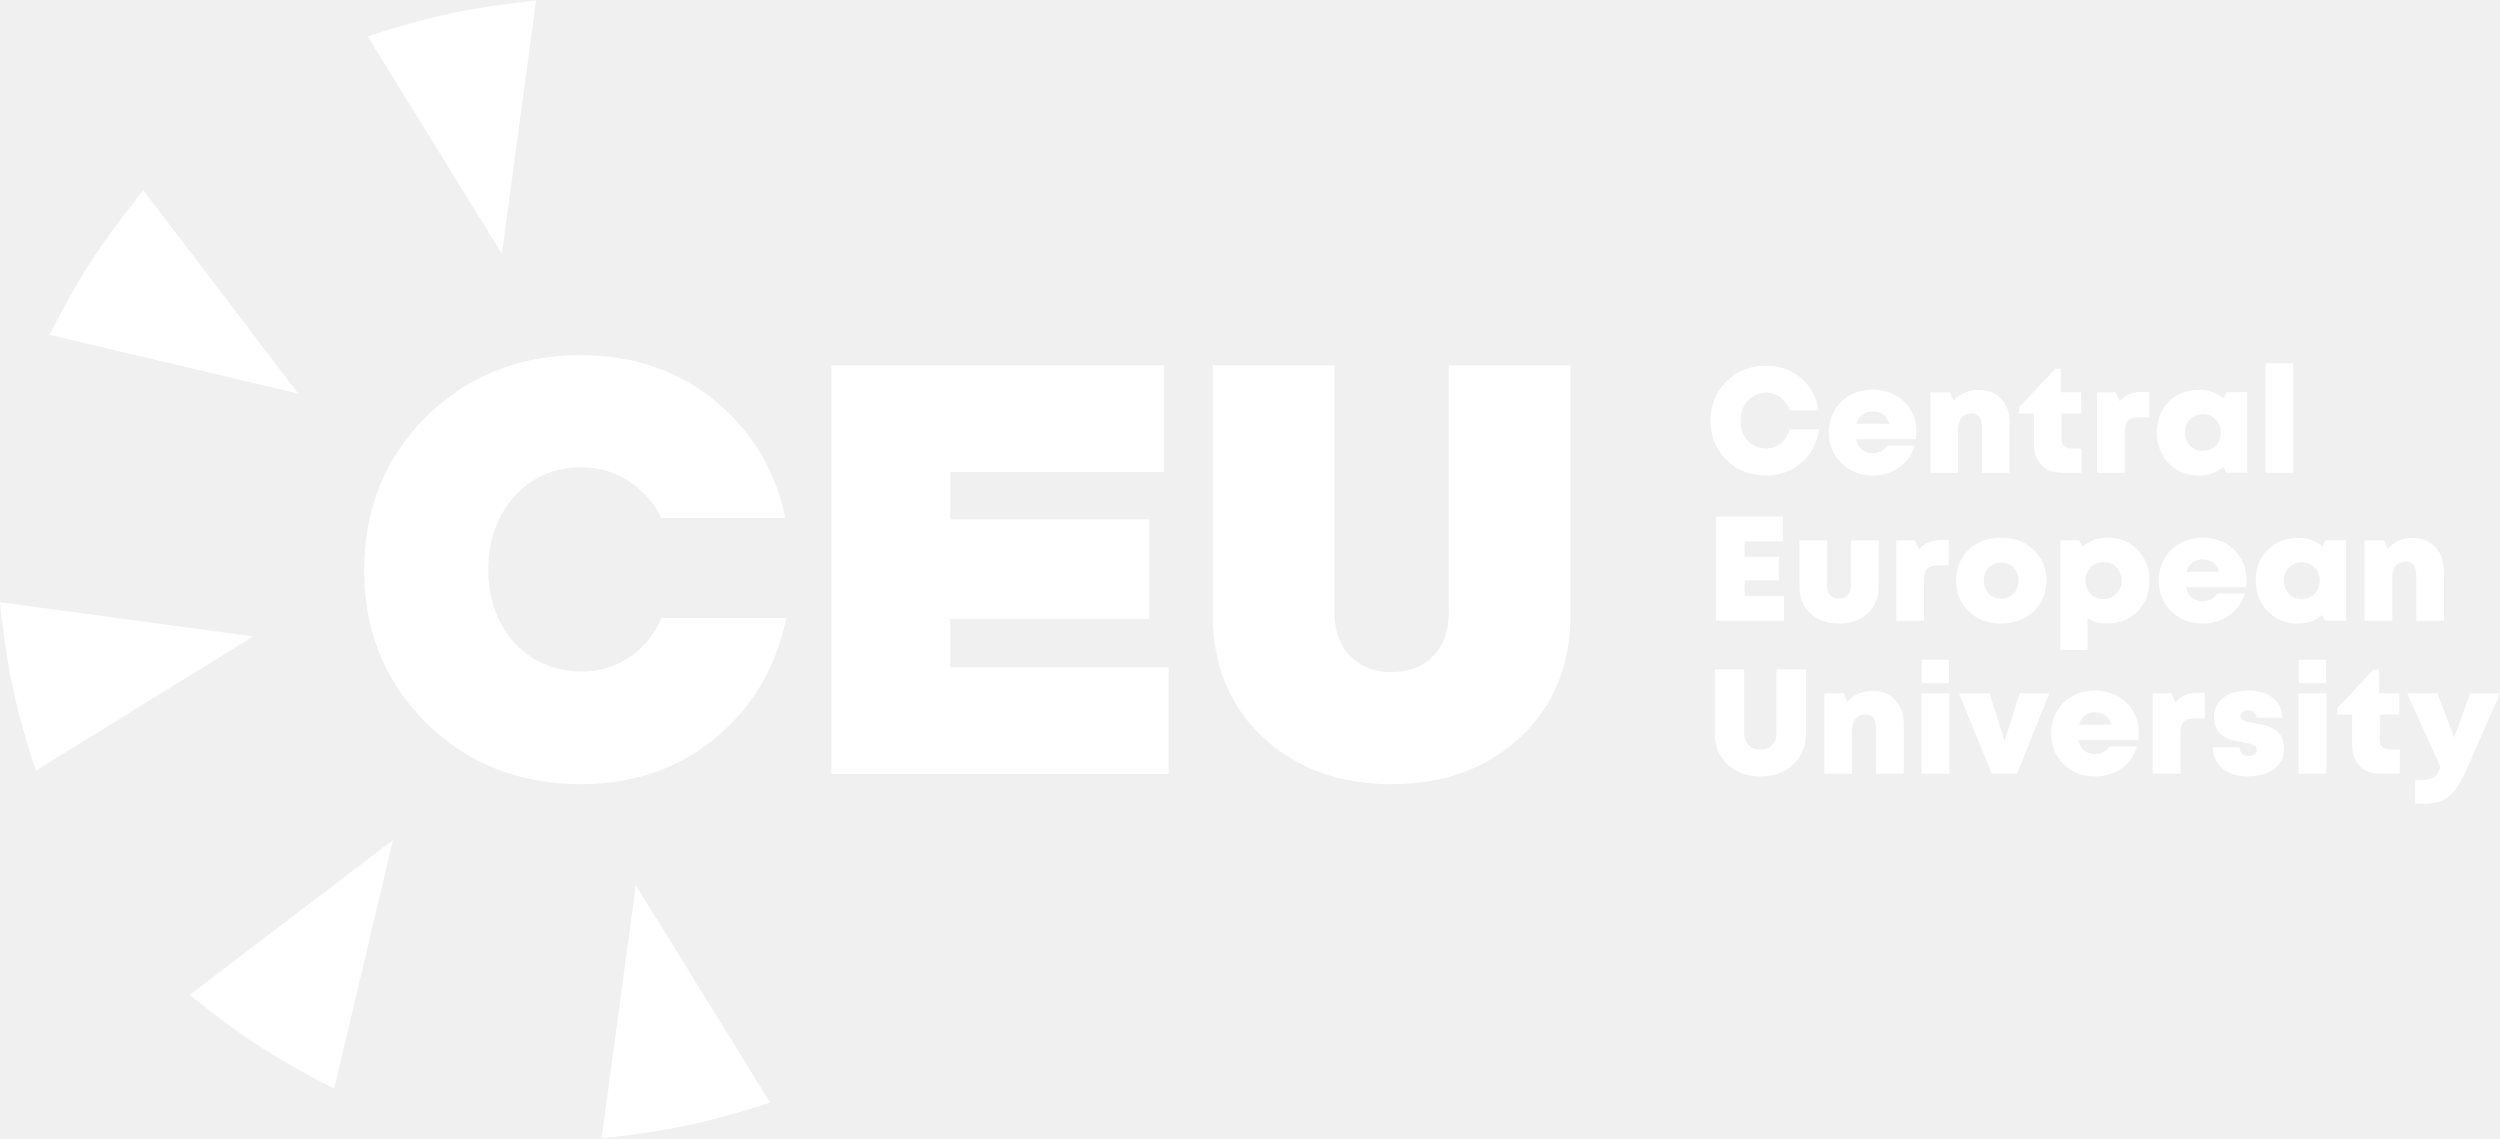
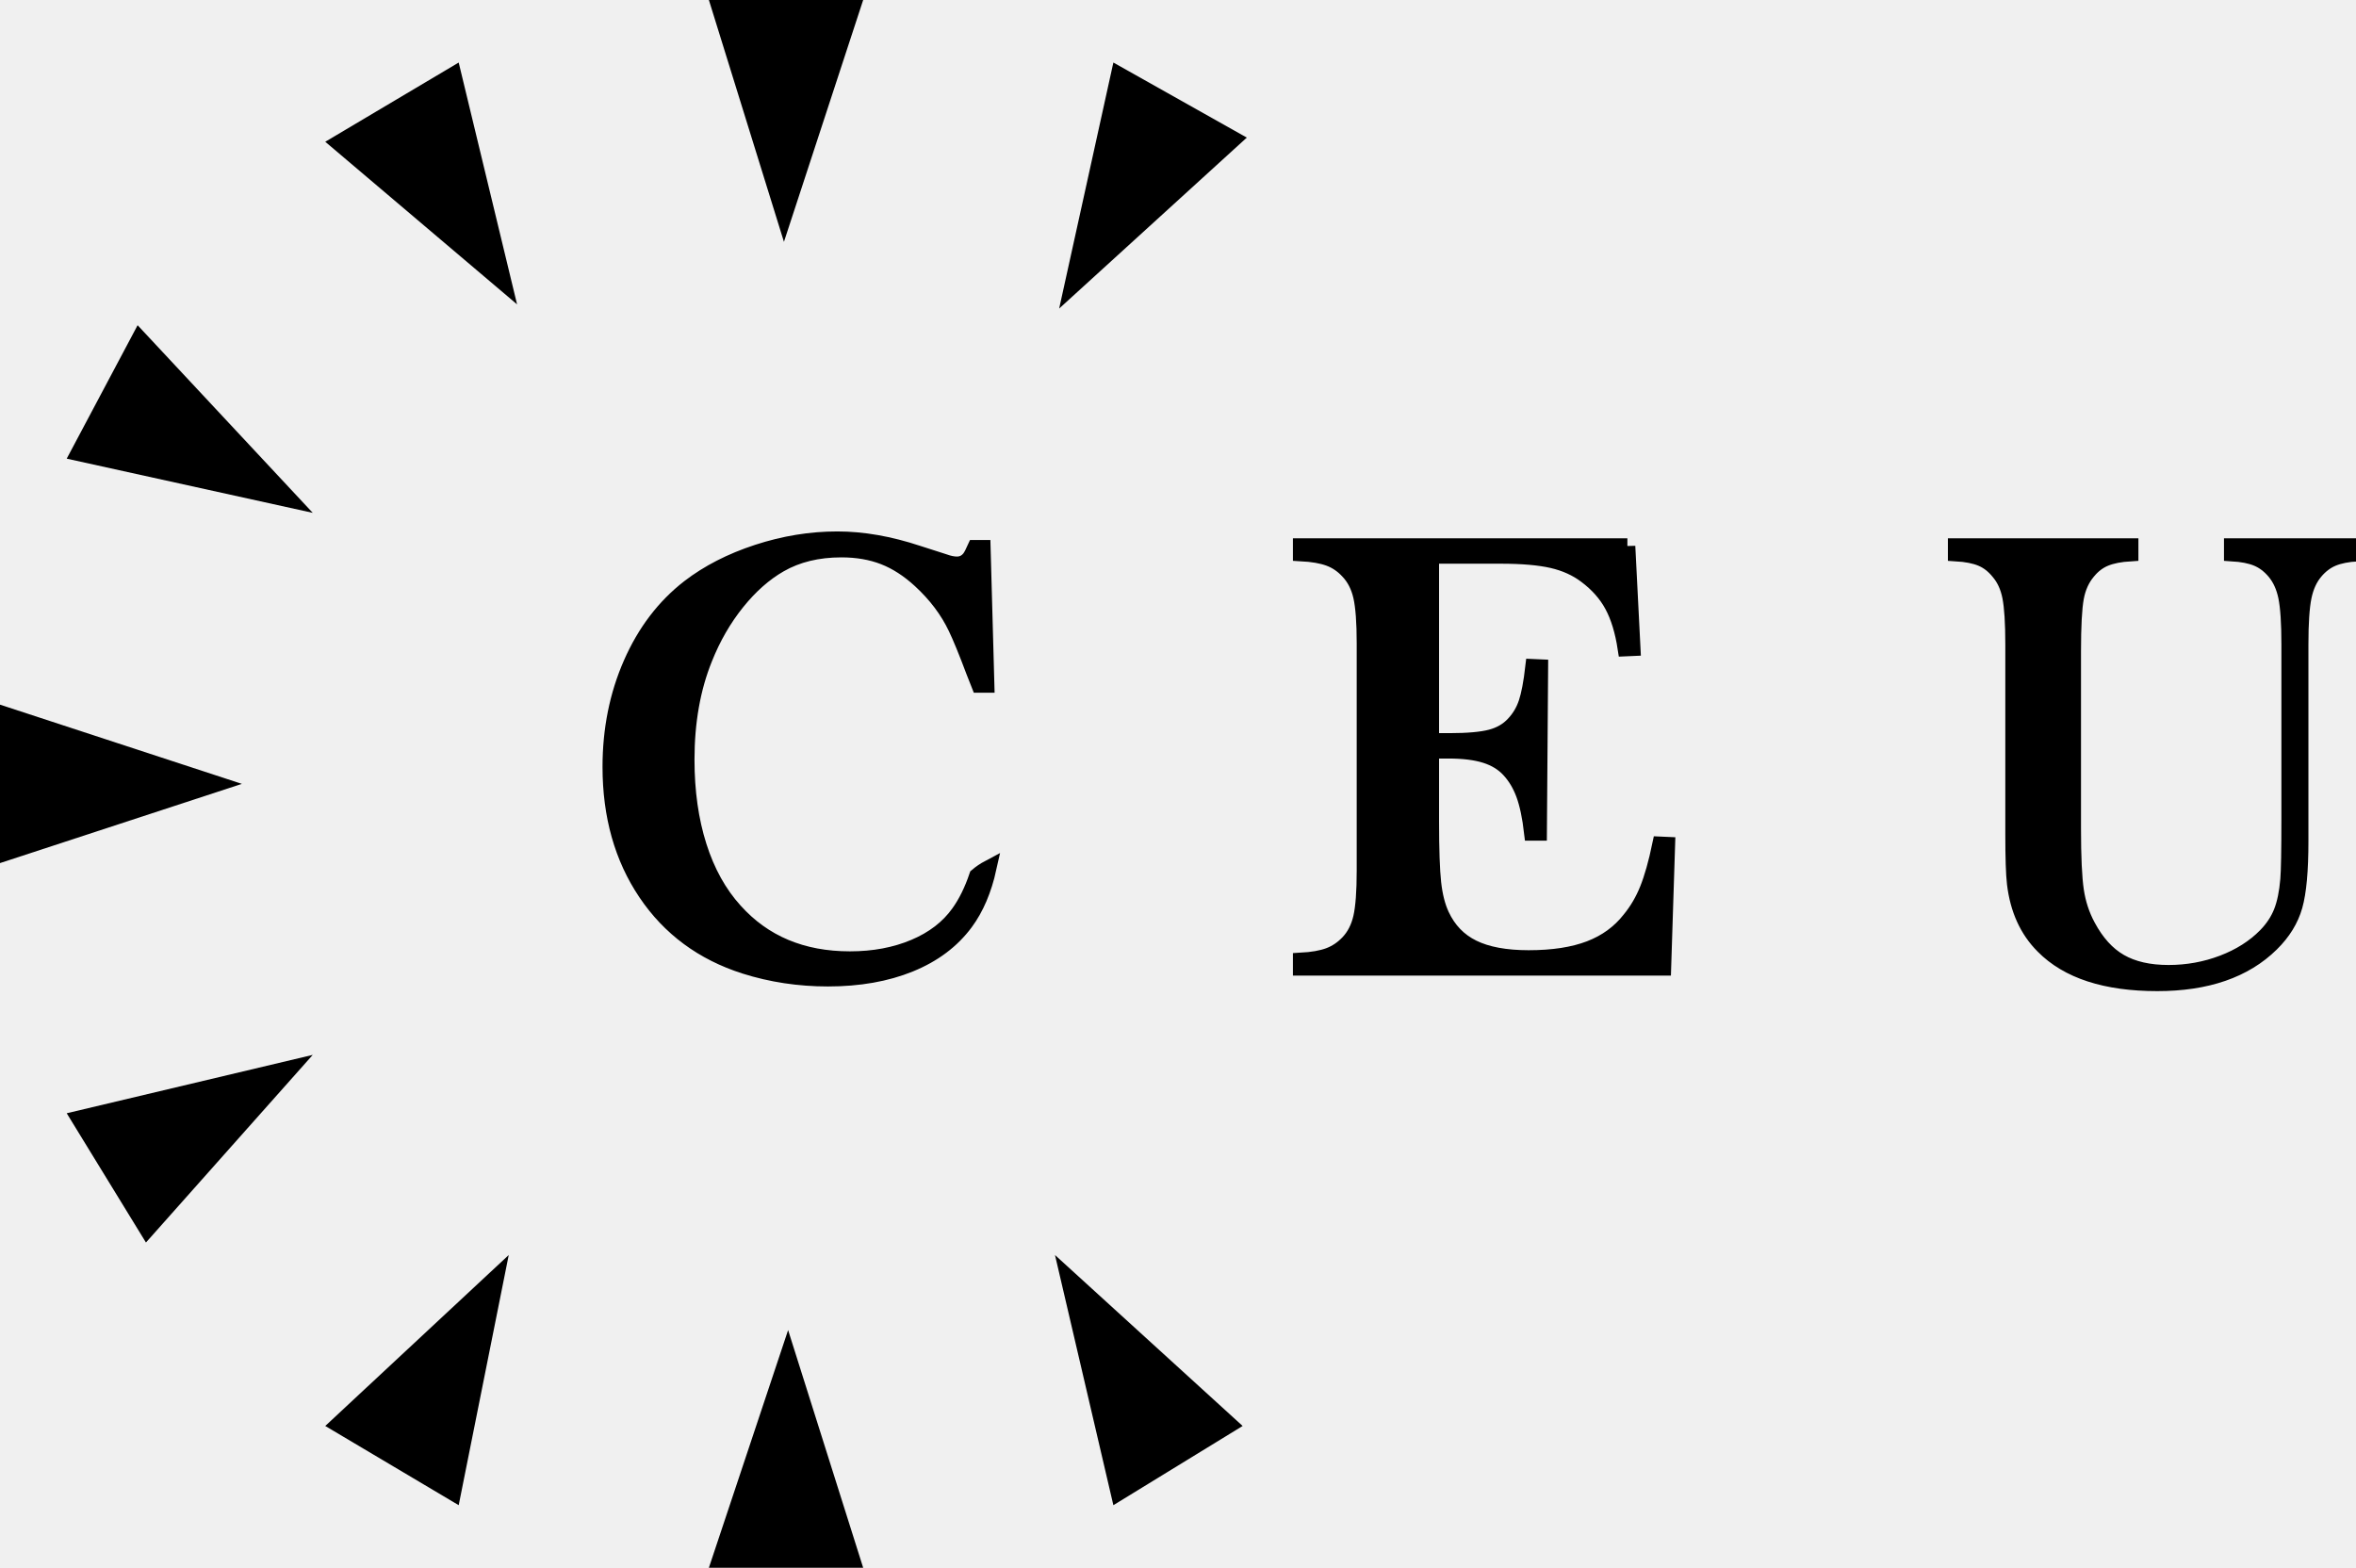
- <svg xmlns="http://www.w3.org/2000/svg" width="180px" height="82px" id="artwork" version="1.1" viewBox="0 0 180 81.912">
-   <defs>
-     <style>
-       .st0{fill:#fff}
-     </style>
-   </defs>
-   <path id="Central_European_University" d="M127.151 34.191c-1.137 0-2.087-.376-2.849-1.127s-1.143-1.688-1.143-2.812c0-1.13.381-2.073 1.143-2.828.762-.755 1.712-1.132 2.849-1.132.987 0 1.83.297 2.527.89.698.594 1.121 1.367 1.272 2.318h-2.093a1.933 1.933 0 0 0-.376-.671 1.747 1.747 0 0 0-1.32-.606c-.537 0-.979.192-1.325.574-.347.383-.521.867-.521 1.454 0 .379.079.721.236 1.025a1.764 1.764 0 0 0 1.61.972 1.678 1.678 0 0 0 1.347-.655c.161-.208.277-.447.348-.719h2.114c-.143.987-.565 1.787-1.266 2.399-.701.611-1.553.918-2.554.918Zm10.836-3.144c0 .165-.014.34-.043.526h-4.303c.065.329.199.58.403.751s.463.258.778.258c.157 0 .304-.022.44-.064.136-.043.256-.105.359-.188a.99.99 0 0 0 .252-.295h1.985a2.89 2.89 0 0 1-1.121 1.577c-.547.386-1.186.58-1.915.58-.902 0-1.651-.295-2.249-.885-.597-.59-.896-1.325-.896-2.205 0-.587.136-1.116.408-1.588s.647-.841 1.127-1.105 1.016-.397 1.61-.397c.615 0 1.164.134 1.647.403a2.86 2.86 0 0 1 1.121 1.095c.265.461.397.975.397 1.54Zm-3.165-1.47c-.286 0-.528.077-.725.231s-.338.374-.424.66h2.35c-.179-.594-.579-.89-1.202-.89Zm7.659-1.546c.672 0 1.21.222 1.615.665s.606 1.034.606 1.771v3.531h-1.996v-3.262c0-.672-.25-1.009-.751-1.009a.97.97 0 0 0-.531.14.853.853 0 0 0-.332.403 1.618 1.618 0 0 0-.113.638v3.091h-1.996v-5.795h1.395l.279.601c.457-.515 1.065-.773 1.824-.773Zm6.622 4.218h.772v1.749h-1.373c-.644 0-1.149-.184-1.513-.553-.365-.368-.547-.874-.547-1.519v-2.189h-1.063v-.462l2.597-2.769h.408v1.695h1.459v1.535h-1.406v1.846c0 .208.059.37.177.488s.281.177.489.177Zm5.122-4.078h.525v1.835h-.772c-.35 0-.605.082-.762.247-.158.165-.236.43-.236.794v2.951h-1.996v-5.795h1.33l.311.644c.386-.451.919-.676 1.599-.676Zm6.09.021h1.481v5.795h-1.535l-.172-.408a2.686 2.686 0 0 1-1.749.612 3.107 3.107 0 0 1-1.572-.397 2.823 2.823 0 0 1-1.084-1.105 3.249 3.249 0 0 1-.392-1.599c0-.894.286-1.629.858-2.205.573-.576 1.302-.864 2.189-.864.672 0 1.262.208 1.771.622l.204-.451Zm-2.64 3.853c.243.251.553.375.929.375s.685-.125.928-.375c.244-.25.365-.565.365-.944s-.121-.694-.365-.945a1.233 1.233 0 0 0-.923-.375c-.379 0-.691.125-.934.375-.243.251-.364.565-.364.945s.121.694.364.944Zm5.446 1.953V26.11h1.996v7.888h-1.996Zm-37.505 8.867h2.833v1.792h-4.894v-7.512h4.808v1.792h-2.748v1.105h2.468v1.695h-2.468v1.127Zm6.794 1.986c-.858 0-1.549-.245-2.071-.735-.523-.49-.784-1.139-.784-1.948v-3.305h1.996v3.219c0 .308.075.547.226.719.15.172.359.258.627.258s.479-.087.633-.263c.154-.175.231-.413.231-.714v-3.219h1.996v3.305c0 .537-.118 1.007-.354 1.411-.236.404-.571.717-1.003.939s-.932.333-1.497.333Zm7.363-6.02h.525v1.835h-.772c-.35 0-.605.082-.762.247-.158.165-.236.43-.236.794v2.951h-1.996v-5.795h1.33l.311.644c.386-.451.919-.676 1.599-.676Zm4.314 6.02c-.944 0-1.722-.291-2.334-.875-.612-.583-.918-1.322-.918-2.216 0-.901.306-1.642.918-2.221.611-.58 1.39-.869 2.334-.869s1.723.292 2.334.875.918 1.322.918 2.216-.308 1.633-.923 2.216c-.615.583-1.392.875-2.329.875Zm-.901-2.157c.236.243.537.365.901.365s.664-.121.896-.365c.232-.243.348-.554.348-.934s-.116-.691-.348-.934c-.233-.243-.531-.365-.896-.365-.243 0-.459.055-.649.166a1.17 1.17 0 0 0-.445.462c-.107.197-.162.42-.162.671 0 .379.118.69.354.934Zm8.534-4.025c.887 0 1.615.29 2.183.869.569.579.853 1.32.853 2.221s-.284 1.642-.853 2.221c-.569.58-1.296.869-2.183.869-.515 0-.987-.129-1.416-.386v2.286h-1.964v-7.888h1.352l.247.462a2.622 2.622 0 0 1 1.782-.655Zm-.268 4.422c.372 0 .682-.127.928-.381.247-.254.37-.57.37-.95s-.123-.696-.37-.95c-.246-.254-.556-.381-.928-.381s-.682.127-.929.381-.37.571-.37.95c0 .25.055.477.166.681.111.204.266.363.467.478s.422.172.666.172Zm10.291-1.384c0 .165-.014.34-.043.526h-4.303c.065.329.199.58.403.751s.463.258.778.258c.157 0 .304-.022.44-.064.136-.043.256-.105.359-.188a.99.99 0 0 0 .252-.295h1.985a2.89 2.89 0 0 1-1.121 1.577c-.547.386-1.186.58-1.915.58-.902 0-1.651-.295-2.249-.885-.597-.59-.896-1.325-.896-2.205 0-.587.136-1.116.408-1.588s.647-.841 1.127-1.105 1.016-.397 1.61-.397c.615 0 1.164.134 1.647.403a2.86 2.86 0 0 1 1.121 1.095c.265.461.397.975.397 1.54Zm-3.165-1.471c-.286 0-.528.077-.725.231s-.338.374-.424.66h2.35c-.179-.594-.579-.89-1.202-.89Zm8.858-1.384h1.481v5.795h-1.535l-.172-.408a2.686 2.686 0 0 1-1.749.612 3.107 3.107 0 0 1-1.572-.397 2.823 2.823 0 0 1-1.084-1.105 3.249 3.249 0 0 1-.392-1.599c0-.894.286-1.629.858-2.205.573-.576 1.302-.864 2.189-.864.672 0 1.262.208 1.771.622l.204-.451Zm-2.64 3.853c.243.251.553.375.929.375s.685-.125.928-.375c.244-.25.365-.565.365-.944s-.121-.694-.365-.945a1.233 1.233 0 0 0-.923-.375c-.379 0-.691.125-.934.375-.243.251-.364.565-.364.945s.121.694.364.944Zm8.949-4.014c.672 0 1.21.222 1.615.665s.606 1.034.606 1.771v3.531h-1.996v-3.262c0-.672-.25-1.009-.751-1.009a.97.97 0 0 0-.531.14.853.853 0 0 0-.332.403 1.618 1.618 0 0 0-.113.638v3.091h-1.996v-5.795h1.395l.279.601c.457-.515 1.065-.773 1.824-.773Zm-44.636 16.31c-.611.573-1.399.859-2.361.859s-1.749-.286-2.361-.859c-.611-.572-.917-1.32-.917-2.243v-4.604h2.114v4.572c0 .365.107.657.322.874.215.219.495.327.842.327s.628-.109.842-.327c.215-.218.322-.51.322-.874v-4.572h2.115v4.604c0 .923-.306 1.671-.918 2.243Zm5.743-5.301c.672 0 1.21.222 1.615.665s.606 1.034.606 1.771v3.531h-1.996v-3.262c0-.672-.25-1.009-.751-1.009a.97.97 0 0 0-.531.14.853.853 0 0 0-.332.403 1.618 1.618 0 0 0-.113.638v3.091h-1.996v-5.795h1.395l.279.601c.457-.515 1.065-.773 1.824-.773Zm3.504 5.966v-5.795h1.996v5.795h-1.996Zm.01-6.524v-1.685h1.964v1.685h-1.964Zm7.05.729h2.136l-2.329 5.795h-1.814l-2.361-5.795h2.189l1.095 3.434 1.083-3.434Zm8.579 2.844c0 .165-.014.34-.043.526h-4.303c.065.329.199.58.403.751s.463.258.778.258c.157 0 .304-.022.44-.064.136-.043.256-.105.359-.188a.99.99 0 0 0 .252-.295h1.985a2.89 2.89 0 0 1-1.121 1.577c-.547.386-1.186.58-1.915.58-.902 0-1.651-.295-2.249-.885-.597-.59-.896-1.325-.896-2.205 0-.587.136-1.116.408-1.588s.647-.841 1.127-1.105 1.016-.397 1.61-.397c.615 0 1.164.134 1.647.403a2.86 2.86 0 0 1 1.121 1.095c.265.461.397.975.397 1.54Zm-3.166-1.47c-.286 0-.528.077-.725.231s-.338.374-.424.66h2.35c-.179-.594-.579-.89-1.202-.89Zm7.403-1.406h.525v1.835h-.772c-.35 0-.605.082-.762.247-.158.165-.236.43-.236.794v2.951h-1.996v-5.795h1.33l.311.644c.386-.451.919-.676 1.599-.676Zm3.654 6.02c-.788 0-1.408-.19-1.862-.569s-.685-.887-.692-1.524h1.921c0 .2.061.354.182.461a.704.704 0 0 0 .483.161c.1 0 .193-.016.279-.048a.452.452 0 0 0 .209-.156.398.398 0 0 0 .081-.247.323.323 0 0 0-.145-.268.984.984 0 0 0-.328-.156 5.696 5.696 0 0 0-.52-.102 8.33 8.33 0 0 1-.569-.107 3.241 3.241 0 0 1-.542-.188 1.7 1.7 0 0 1-.505-.317 1.499 1.499 0 0 1-.332-.494 1.744 1.744 0 0 1-.14-.719c0-.58.225-1.043.676-1.39.451-.347 1.048-.521 1.792-.521.737 0 1.329.179 1.776.537s.674.833.682 1.427h-1.867a.55.55 0 0 0-.081-.306.488.488 0 0 0-.214-.183.793.793 0 0 0-.317-.059.603.603 0 0 0-.392.118.385.385 0 0 0-.145.311c0 .057.011.107.033.15a.28.28 0 0 0 .112.112c.054.032.102.059.146.081a.979.979 0 0 0 .209.064 11.033 11.033 0 0 0 .499.096l.316.059a6.735 6.735 0 0 1 .648.161c.072.025.17.066.296.123.125.057.22.114.284.172.064.057.141.131.23.22.089.09.156.185.199.285.043.1.08.22.113.359.032.14.048.288.048.445 0 .608-.234 1.095-.703 1.46s-1.089.547-1.862.547Zm3.612-.193v-5.795h1.996v5.795h-1.996Zm.011-6.524v-1.685h1.964v1.685h-1.964Zm6.505 4.775h.772v1.749h-1.373c-.644 0-1.149-.184-1.513-.553-.365-.368-.547-.874-.547-1.519v-2.189h-1.063v-.462l2.597-2.769h.408v1.695h1.459v1.535h-1.406v1.846c0 .208.059.37.177.488s.281.177.489.177Zm5.839-4.046H180l-2.426 5.537c-.401.901-.815 1.529-1.244 1.883s-1.013.531-1.75.531h-.687v-1.717h.547c.379 0 .651-.061.816-.182.164-.122.314-.368.451-.741l-2.393-5.312h2.168l1.223 3.187 1.148-3.187Z" class="st0" />
-   <path id="CEU" d="M68.421 48.002h15.722v7.676H59.857V26.264h23.958v7.676H68.421v3.406h14.327v7.168H68.421v3.488Zm35.886-21.738V44.09c0 1.314-.371 2.33-1.133 3.106-.76.774-1.734 1.149-2.978 1.149s-2.218-.376-2.978-1.149c-.763-.776-1.133-1.792-1.133-3.106V26.264h-8.769v17.949c0 3.613 1.217 6.583 3.617 8.829 2.394 2.24 5.511 3.375 9.263 3.375s6.869-1.135 9.263-3.375c2.4-2.246 3.618-5.216 3.618-8.829V26.264h-8.769ZM47.54 44.647c-.221.468-.485.9-.785 1.286a6.104 6.104 0 0 1-2.138 1.751 6.154 6.154 0 0 1-2.743.621c-1.27 0-2.433-.314-3.455-.935a6.447 6.447 0 0 1-2.398-2.594c-.573-1.108-.864-2.374-.864-3.763 0-2.146.64-3.94 1.902-5.331 1.254-1.383 2.874-2.084 4.815-2.084.929 0 1.819.196 2.646.583a6.469 6.469 0 0 1 3.001 2.88l.096.181h8.931l-.099-.42c-.738-3.137-2.329-5.763-4.729-7.807-2.719-2.315-6.046-3.488-9.888-3.488-4.423 0-8.17 1.491-11.138 4.43-2.968 2.94-4.473 6.66-4.473 11.057 0 4.371 1.505 8.071 4.473 10.997 2.967 2.925 6.714 4.408 11.137 4.408 3.897 0 7.26-1.209 9.993-3.593 2.385-2.081 3.964-4.757 4.692-7.955l.095-.418h-8.98l-.093.196Z" class="st0" />
-   <path id="Triangles" d="M26.47 2.578S29.452 1.559 32.455.92C35.458.282 38.597 0 38.597 0l-2.463 18.23L26.47 2.578Zm-4.994 25.718L10.327 13.664s-2.02 2.419-3.692 4.993-3.06 5.404-3.06 5.404l17.901 4.234ZM18.23 45.778 0 43.315s.282 3.139.92 6.142c.638 3.003 1.658 5.985 1.658 5.985l15.652-9.664Zm10.065 14.657L13.663 71.584s2.419 2.02 4.993 3.692c2.575 1.672 5.404 3.06 5.404 3.06l4.234-17.901Zm17.483 3.247-2.463 18.23s3.139-.282 6.142-.92c3.003-.638 5.985-1.658 5.985-1.658l-9.664-15.652Z" class="st0" />
+ <svg xmlns="http://www.w3.org/2000/svg" version="1.1" id="Calque_1" x="0px" y="0px" width="595.28px" height="396.151px" viewBox="0 0 595.28 396.151" enable-background="new 0 0 595.28 396.151" xml:space="preserve">
+   <polygon fill-rule="evenodd" clip-rule="evenodd" points="179.111,0 218.094,0 198.076,61.108 " />
+   <polygon fill-rule="evenodd" clip-rule="evenodd" points="115.896,15.804 130.646,76.912 82.18,35.822 " />
+   <polygon fill-rule="evenodd" clip-rule="evenodd" points="281.31,15.804 315.024,34.769 267.613,77.966 " />
+   <polygon fill-rule="evenodd" clip-rule="evenodd" points="34.769,82.18 79.02,129.592 16.857,115.896 " />
+   <polygon fill-rule="evenodd" clip-rule="evenodd" points="0,178.057 61.108,198.076 0,218.094 " />
+   <polygon fill-rule="evenodd" clip-rule="evenodd" points="79.02,266.559 36.876,313.971 16.857,281.31 " />
+   <polygon fill-rule="evenodd" clip-rule="evenodd" points="128.539,317.132 115.896,380.347 82.18,360.329 " />
+   <polygon fill-rule="evenodd" clip-rule="evenodd" points="266.559,317.132 313.971,360.329 281.31,380.347 " />
+   <polygon fill-rule="evenodd" clip-rule="evenodd" points="218.094,396.151 179.111,396.151 199.129,336.096 " />
+   <path stroke="#000000" stroke-width="4" d="M411.185,138.021l1.307,25.749l-1.767,0.078c-0.666-4.369-1.765-7.984-3.301-10.845  c-1.535-2.86-3.761-5.384-6.677-7.568c-2.405-1.82-5.245-3.108-8.521-3.863c-3.275-0.753-7.625-1.131-13.049-1.131H361.6v46.816  h4.606c4.655,0,8.161-0.313,10.516-0.937c2.354-0.624,4.271-1.742,5.756-3.355c1.432-1.508,2.496-3.29,3.188-5.346  c0.689-2.053,1.265-5.082,1.726-9.088l1.767,0.078l-0.308,41.822h-1.765c-0.463-4.005-1.14-7.23-2.035-9.675  c-0.896-2.445-2.137-4.526-3.724-6.242c-1.533-1.665-3.529-2.888-5.985-3.668c-2.457-0.781-5.579-1.171-9.365-1.171H361.6v17.868  c0,7.128,0.18,12.316,0.538,15.566c0.357,3.252,1.049,5.97,2.072,8.154c1.739,3.746,4.387,6.49,7.945,8.233  c3.556,1.743,8.25,2.613,14.083,2.613c6.141,0,11.285-0.792,15.43-2.379c4.145-1.585,7.523-4.043,10.132-7.373  c1.842-2.237,3.34-4.786,4.489-7.647c1.152-2.86,2.214-6.633,3.188-11.315l1.765,0.079l-0.997,31.055h-91.572v-1.795  c2.917-0.156,5.282-0.572,7.1-1.249c1.815-0.674,3.44-1.766,4.874-3.276c1.586-1.665,2.674-3.785,3.263-6.36  c0.587-2.574,0.882-6.515,0.882-11.821v-57.505c0-5.307-0.295-9.248-0.882-11.822c-0.589-2.574-1.677-4.693-3.263-6.359  c-1.382-1.508-2.981-2.6-4.797-3.276c-1.817-0.676-4.21-1.092-7.177-1.249v-1.795H411.185z" />
+   <g>
+     <path stroke="#000000" stroke-width="4" d="M246.871,221.34c-1.236,3.661-2.773,6.791-4.623,9.367   c-2.651,3.715-6.388,6.593-11.21,8.63c-4.824,2.039-10.256,3.057-16.299,3.057c-12.085,0-21.786-4.075-29.1-12.228   c-3.975-4.385-6.997-9.829-9.063-16.329c-2.068-6.501-3.101-13.802-3.101-21.902c0-9.544,1.511-18.059,4.532-25.54   c2.12-5.313,4.85-10.047,8.19-14.202c3.339-4.152,6.942-7.338,10.813-9.557c4.398-2.528,9.593-3.793,15.583-3.793   c3.976,0,7.554,0.619,10.734,1.857s6.253,3.225,9.223,5.959c3.922,3.612,6.917,7.585,8.985,11.919   c1.165,2.425,2.675,6.114,4.531,11.067c0.318,0.773,0.768,1.909,1.352,3.404h1.829l-0.954-34.593h-1.908   c-0.53,1.187-0.981,2.038-1.352,2.554c-0.848,1.083-1.935,1.625-3.259,1.625c-0.954,0-2.067-0.232-3.34-0.697l-6.519-2.09   c-7.156-2.373-13.941-3.56-20.354-3.56c-6.732,0-13.451,1.097-20.155,3.289c-6.706,2.193-12.47,5.147-17.293,8.861   c-6.255,4.851-11.132,11.26-14.629,19.232c-3.499,7.972-5.248,16.678-5.248,26.12c0,12.332,2.994,22.946,8.985,31.846   c5.989,8.9,14.312,15.053,24.965,18.458c6.679,2.115,13.676,3.174,20.99,3.174c7.844,0,14.749-1.212,20.712-3.638   c5.963-2.424,10.64-5.933,14.033-10.525c2.682-3.625,4.636-8.209,5.867-13.748C248.744,219.911,247.764,220.578,246.871,221.34z" />
+   </g>
+   <path stroke="#000000" stroke-width="4" d="M538.302,138.021v1.816c-2.624,0.158-4.765,0.579-6.422,1.263  c-1.659,0.684-3.108,1.79-4.353,3.314c-1.52,1.79-2.521,4-3.004,6.631c-0.483,2.632-0.726,7.157-0.726,13.576v44.677  c0,7.261,0.242,12.51,0.726,15.747c0.483,3.236,1.461,6.223,2.935,8.958c2.211,4.157,4.938,7.171,8.184,9.038  c3.247,1.868,7.333,2.802,12.261,2.802c4.789,0,9.358-0.829,13.71-2.485c4.351-1.658,7.978-3.96,10.876-6.907  c1.796-1.842,3.12-3.841,3.972-6c0.852-2.157,1.417-4.894,1.692-8.209c0.184-2.157,0.277-7.261,0.277-15.312v-44.124  c0-5.419-0.266-9.419-0.794-11.998c-0.531-2.579-1.511-4.709-2.937-6.395c-1.289-1.524-2.752-2.63-4.386-3.314  c-1.634-0.684-3.763-1.104-6.389-1.263v-1.816h31.84v1.816c-2.624,0.158-4.755,0.579-6.389,1.263  c-1.636,0.684-3.097,1.79-4.387,3.314c-1.427,1.685-2.405,3.829-2.935,6.434s-0.794,6.59-0.794,11.958v49.806  c0,7.368-0.495,12.802-1.485,16.3c-0.991,3.5-2.958,6.697-5.904,9.591c-6.724,6.63-16.323,9.945-28.801,9.945  c-13.031,0-22.631-3.13-28.801-9.393c-4.006-3.999-6.4-9.262-7.182-15.787c-0.276-2.315-0.414-6.498-0.414-12.55v-47.913  c0-5.419-0.255-9.419-0.76-11.998c-0.509-2.579-1.498-4.709-2.971-6.395c-1.243-1.524-2.683-2.63-4.317-3.314  c-1.634-0.684-3.787-1.104-6.457-1.263v-1.816H538.302z" />
</svg>
